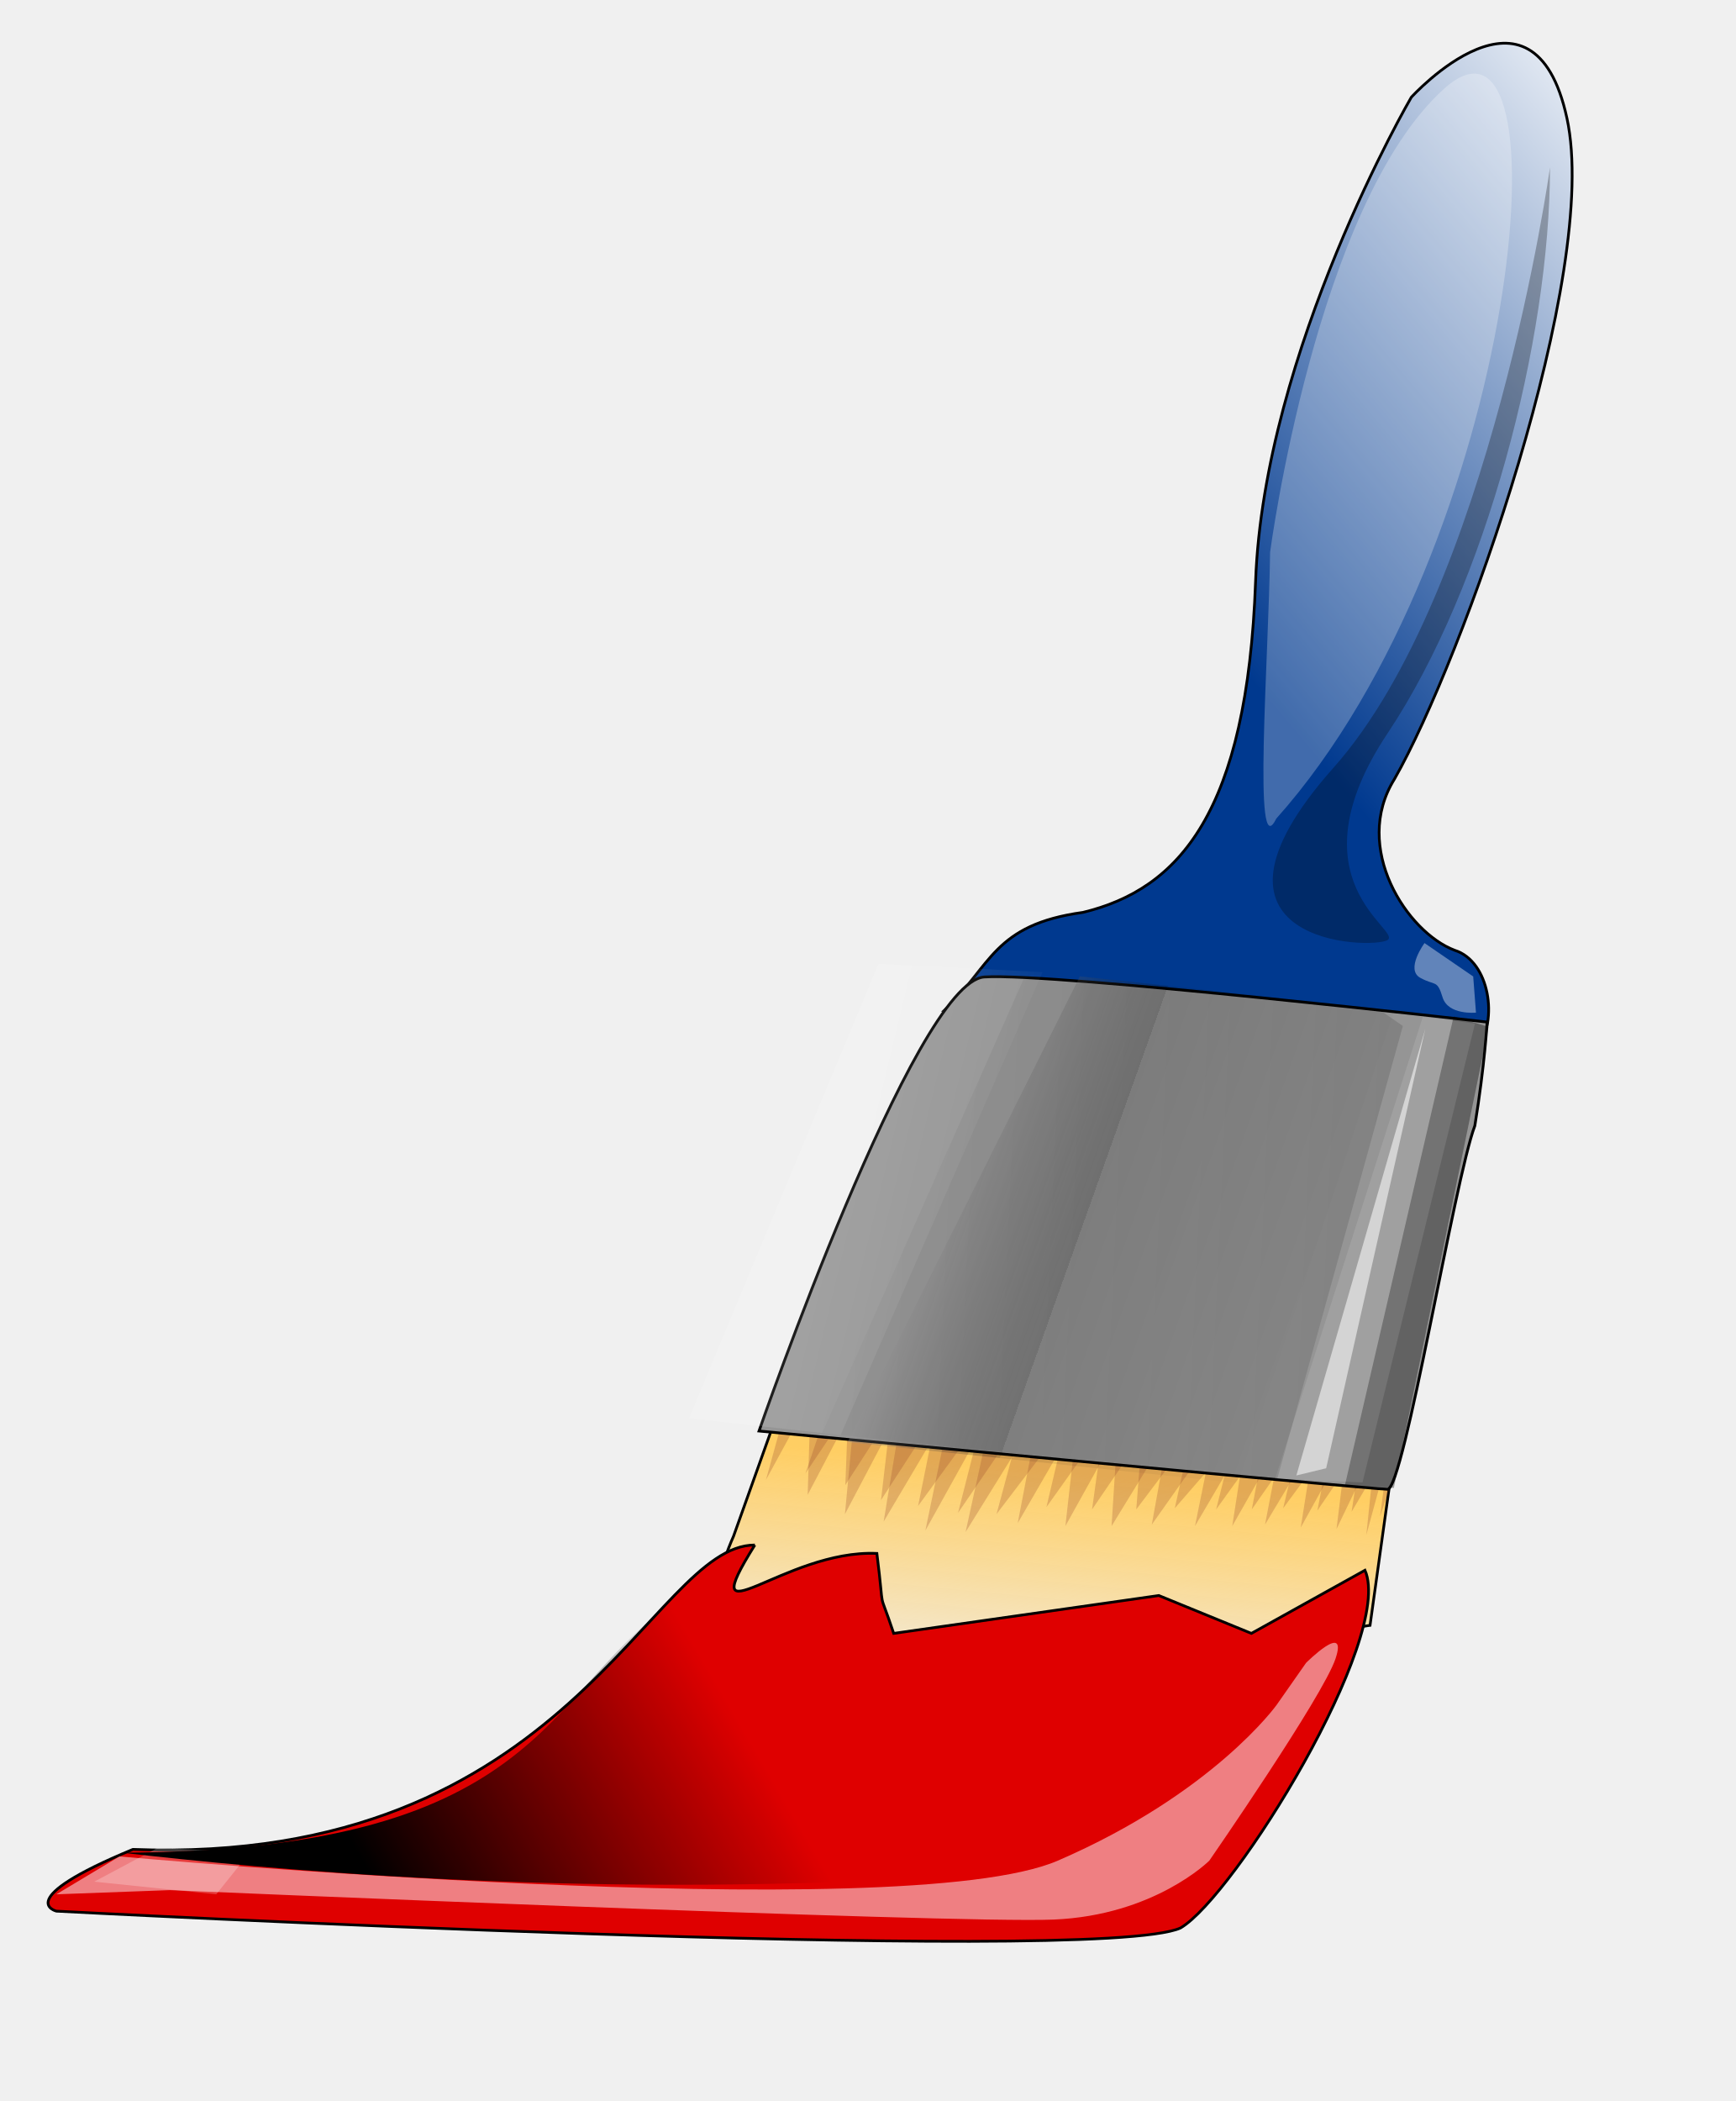
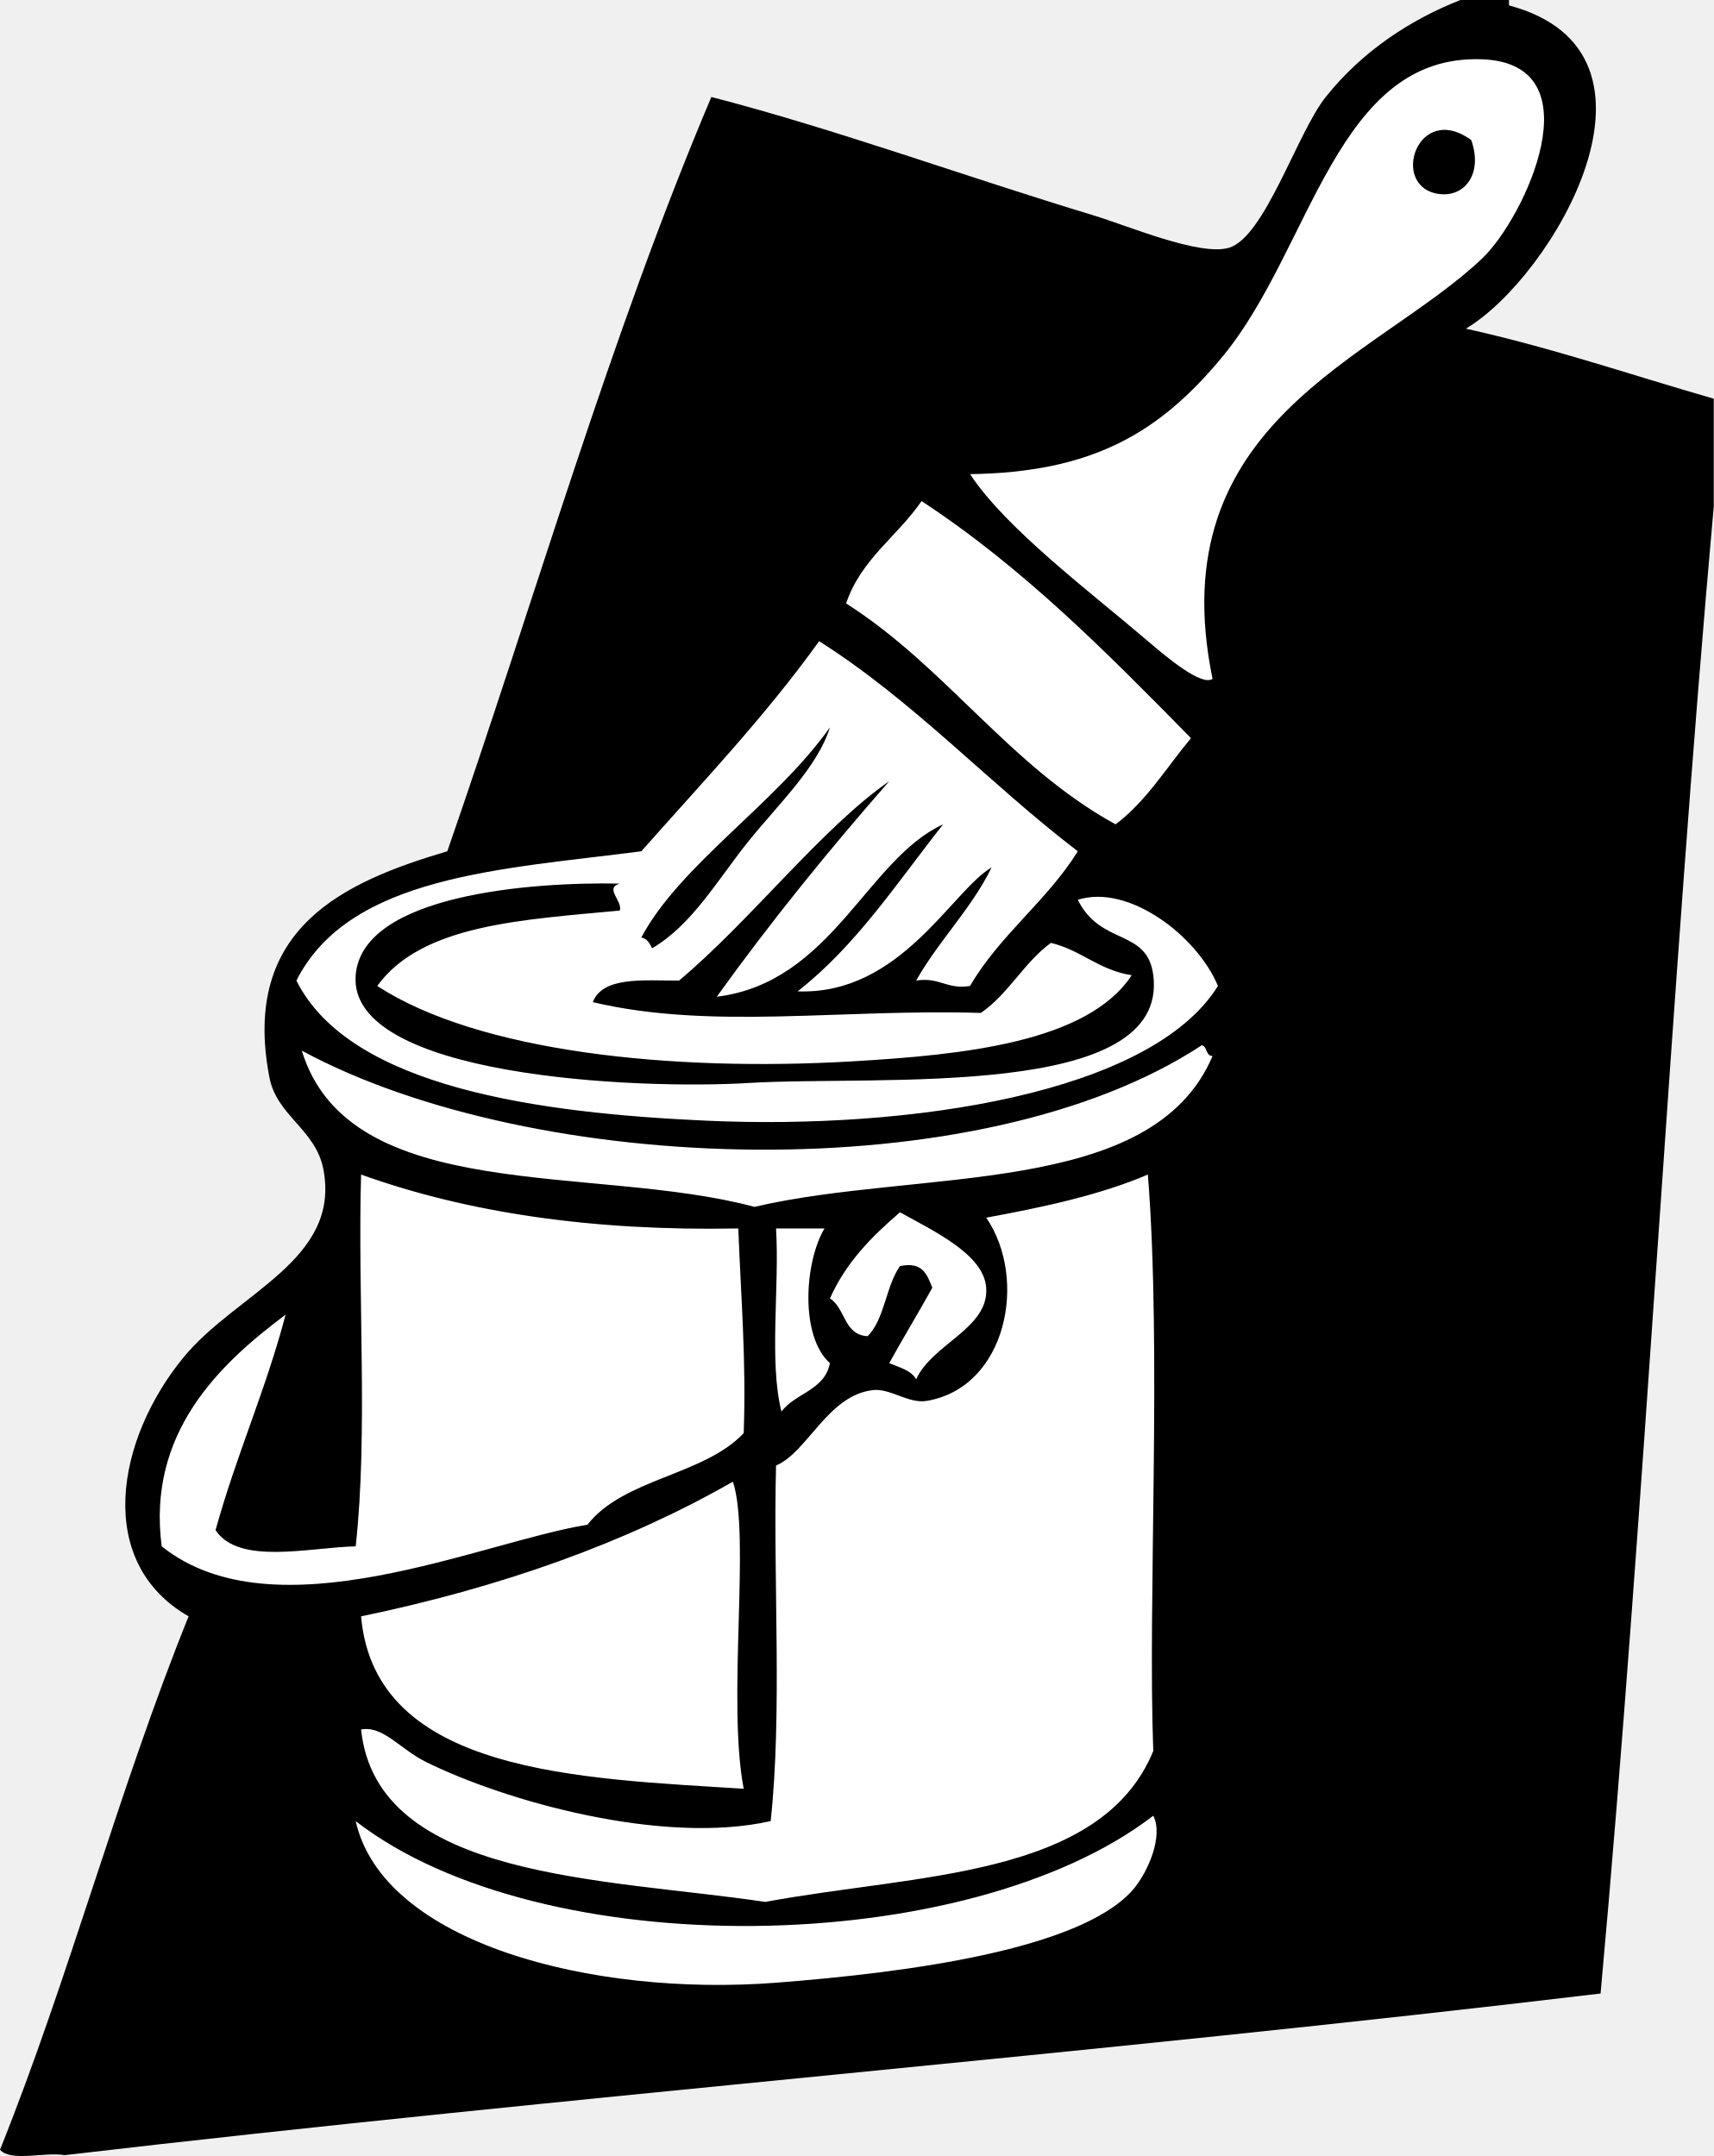
- <svg xmlns="http://www.w3.org/2000/svg" id="svg2" height="575pt" width="475pt">
-   <defs id="defs3">
-     <linearGradient id="linearGradient17396" x1="738.64" gradientUnits="userSpaceOnUse" x2="891.13" gradientTransform="scale(.79068 1.2647)" y1="326.93" y2="121.83">
-       <stop id="stop14320" style="stop-color:#00398f" offset="0" />
-       <stop id="stop14322" style="stop-color:#ffffff" offset="1" />
-     </linearGradient>
-     <linearGradient id="linearGradient17398" x1="302.9" gradientUnits="userSpaceOnUse" x2="270.21" gradientTransform="scale(1.5725 .63595)" y1="999.96" y2="1138.5">
-       <stop id="stop4390" style="stop-color:#ffce63" offset="0" />
-       <stop id="stop4392" style="stop-color:#ffce63;stop-opacity:0" offset="1" />
-     </linearGradient>
-     <linearGradient id="linearGradient17400" x1="102.9" gradientUnits="userSpaceOnUse" x2="188.5" gradientTransform="scale(1.9012 .52598)" y1="1453.5" y2="1439.7">
-       <stop id="stop13554" style="stop-color:#000000" offset="0" />
-       <stop id="stop13556" style="stop-color:#000000;stop-opacity:0" offset="1" />
-     </linearGradient>
-     <linearGradient id="linearGradient17402" x1="532.68" gradientUnits="userSpaceOnUse" x2="284.75" gradientTransform="matrix(1.1487 0 0 .90536 0 -20.988)" y1="625.84" y2="616.77">
-       <stop id="stop8196" style="stop-color:#000000" offset="0" />
-       <stop id="stop8198" style="stop-color:#000000;stop-opacity:0" offset="1" />
-     </linearGradient>
-     <linearGradient id="linearGradient17404" x1="347.2" gradientUnits="userSpaceOnUse" x2="514.81" gradientTransform="matrix(1.0638 .040465 -.036477 .97038 21.439 -34.266)" y1="574.46" y2="622.52">
-       <stop id="stop8964" style="stop-color:#fffdff" offset="0" />
-       <stop id="stop8970" style="stop-color:#000000;stop-opacity:.498" offset=".5" />
-       <stop id="stop8972" style="stop-color:#000000;stop-opacity:.247" offset=".5" />
-       <stop id="stop8966" style="stop-color:#000000;stop-opacity:0" offset="1" />
-     </linearGradient>
-     <linearGradient id="linearGradient17406" x1="364.8" gradientUnits="userSpaceOnUse" x2="533.12" gradientTransform="matrix(.86602 0 0 1.1547 -16.31 -3.2621)" y1="430.85" y2="485.02">
-       <stop id="stop11252" style="stop-color:#ffffff" offset="0" />
-       <stop id="stop11254" style="stop-color:#ffffff;stop-opacity:0" offset="1" />
-     </linearGradient>
-   </defs>
-   <g id="layer1">
-     <g id="g17376" transform="translate(-70.038 -96.975)">
-       <path id="path1334" style="stroke:#000000;stroke-width:1px;fill:url(#linearGradient17396);fill-rule:evenodd" d="m414.64 465.72c17.26-16.24 17.84-31.31 50.64-35.81 35.06-8.49 59.93-36.36 63-120.83 3.07-84.46 56.82-176.6 56.82-176.6s44.54-49.146 56.82 7.67c12.29 56.83-38.39 198.11-62.96 241.11-15.59 25.04 4.57 55.91 21.97 62.47 12.83 4.02 15.95 25.64 8.25 35.81-10.75 3.08-194.54-13.82-194.54-13.82z" />
-       <path id="path2096" style="stroke:#000000;stroke-width:1px;fill:url(#linearGradient17398);fill-rule:evenodd" d="m577.12 639.3l-7.07 50.77s-27.6 3.4-36.61 20.41c-9.01 17-46.29-17.87-55.43-11.62s-35.3 1.96-42.92 6.66c-7.63 4.7-41.45 2.04-41.45 2.04l-3.44-30.68s-18.33 7.9-45.86 17.45-6.59-36.78-6.59-36.78l14.86-41.65 224.51 23.4z" />
-       <path id="path2098" style="stroke:#000000;stroke-width:1px;fill:#df0000;fill-rule:evenodd" d="m345.53 660.76c-38.39 0-67.27 117.21-226.99 111.07-44.533 18.43-27.934 22.53-27.934 22.53s379.88 19.97 410.26 6.15c19.68-11.46 78.09-105.97 67.34-130.54l-41.46 23.04-33.79-13.82-96.75 13.82c-6.14-18.43-3.07-4.61-6.14-29.18-33.79-1.54-67.57 33.78-44.54-3.07z" />
-       <path id="path11258" style="opacity:.51;fill:#fff9ff;fill-rule:evenodd" d="m90.606 788.22l23.034-13.82s285.64 26.11 342.46 1.54c56.82-24.58 79.86-56.83 79.86-56.83l10.75-15.35s15.36-15.36 10.75-1.54-46.07 73.72-46.07 73.72-19.97 19.96-56.82 21.5c-36.86 1.53-322.5-10.75-322.5-10.75l-41.464 1.53z" />
-       <path id="path12018" style="opacity:.235;fill:#ffffff;fill-rule:evenodd" d="m127.46 771.33l-23.03 12.28 44.53 4.61 12.29-15.36-33.79-1.53z" />
-       <path id="path12778" style="fill:url(#linearGradient17400);fill-rule:evenodd" d="m320.67 678.21c-53.53 34.04-47.39 93.98-206.08 94.83 51.29 5.88 161.84 16.72 298.51 9.04 116.72-32.25 76.79-72.18 76.79-72.18s-176.9 22.06-169.22-31.69z" />
-       <path id="path15094" style="opacity:.255;fill:#ffffff;fill-rule:evenodd" d="m533.58 298.45s16.75-126.92 63.46-169.06c46.7-42.136 28.17 166.28-61.24 266.34-8.63 17.77-2.73-58.7-2.22-97.28z" />
-       <path id="path15854" style="opacity:.271;fill:#000000;fill-rule:evenodd" d="m635.73 158.03s-21.55 154.45-79.02 219.1 14.37 66.44 19.75 62.85c5.39-3.59-35.91-21.55 0-75.42 35.92-53.88 59.27-143.67 59.27-206.53z" />
-       <path id="path16614" style="opacity:.275;fill:#994a2c;fill-rule:evenodd" d="m365.89 607.09l-1.08 35.34 17.4-33.16-3.81 40.23 21.2-40.23-7.07 42.95 24.47-41.32-9.24 44.58 24.46-44.04-9.78 44.58 26.64-42.95-7.61 39.69 21.74-37.51-4.35 38.6 19.03-34.25-2.17 34.25 20.66-33.71-5.98 33.16 22.29-31.53-6.53 32.08 18.49-31.54-4.89 31.54 17.94-31.54-5.98 30.99 17.94-29.9-4.9 30.99 16.86-30.45-3.81 30.99 14.14-29.35-3.26 31.53 9.78-35.88-217.47-25.56-11.42 41.32 16.31-29.9z" />
-       <path id="path17374" style="opacity:.275;fill:#994a2c;fill-rule:evenodd" d="m379.6 611.36l-1.04 27.52 16.66-25.83-3.65 31.34 20.3-31.34-6.76 33.45 23.42-32.18-8.85 34.72 23.42-34.29-9.37 34.72 25.5-33.45-7.29 30.91 20.82-29.22-4.16 30.06 18.21-26.67-2.08 26.67 19.78-26.25-5.73 25.83 21.34-24.56-6.24 24.98 17.69-24.55-4.68 24.55 17.17-24.55-5.72 24.13 17.17-23.29-4.68 24.14 16.13-23.71-3.64 24.13 13.53-22.86-3.12 24.55 9.36-27.94-208.17-19.9-10.93 32.18 15.61-23.29z" />
-       <path id="path2094" style="stroke:#000000;stroke-width:1.02px;fill:#959595;fill-rule:evenodd" d="m347.05 619.16s56.87-164.03 82.23-165.68c25.36-1.64 183.5 16.45 183.5 16.45s-0.82 15.37-4.48 37.83c-7.46 19.73-25.9 132.65-31.87 132.65s-229.38-21.25-229.38-21.25z" />
-       <path id="path5154" style="opacity:.347;stroke:#000000;stroke-width:1.017px;fill:#000000;fill-rule:evenodd" d="m600.95 468.52l11.8 3.55-34.42 167.34-16.86-0.77 39.48-170.12z" />
-       <path id="path5914" style="opacity:.108;fill:#fffdff;fill-rule:evenodd" d="m589.3 468.05l19.06 2.39-41.06 167.49-31.87-1.38 53.87-168.5z" />
-       <path id="path6674" style="opacity:.546;fill:#ffffff;fill-rule:evenodd" d="m590.23 472.34l-47.07 163.04 10.88-2.63 36.19-160.41z" />
-       <path id="path7434" style="opacity:.147;fill:url(#linearGradient17402);fill-rule:evenodd" d="m443.82 453.79l129 11.18 9.21 6.39-46.07 166.1-165.86-17.56 73.72-166.11z" />
-       <path id="path8202" style="opacity:.382;fill:url(#linearGradient17404);fill-rule:evenodd" d="m464.15 453.25l114.8 12.31-57.2 172.59-142.36-14.95 84.76-169.95z" />
-       <path id="path9732" style="opacity:.235;fill:url(#linearGradient17406);fill-rule:evenodd" d="m390.65 448.64l59.89 3.07-73.71 168.93-55.29-6.14 69.11-165.86z" />
-       <path id="path14334" style="opacity:.382;fill:#ffffff;fill-rule:evenodd" d="m589.93 441.11s-7.11 9.65-1.52 12.69c5.58 3.05 6.09 0.51 8.12 7.11s12.18 5.58 12.18 5.58l-1.01-13.2-17.77-12.18z" />
-     </g>
+ <svg xmlns="http://www.w3.org/2000/svg" id="Layer_1" xml:space="preserve" overflow="visible" viewBox="0 0 318 400.159" version="1.1" enable-background="new 0 0 318 400.159">
+   <g clip-rule="evenodd" fill-rule="evenodd">
+     <path d="m225 126c-2.005 1.41-8.354-3.875-12-7-10.409-8.923-26.325-20.832-33-31 22.6-0.325 35.169-7.571 47-22 16.412-20.017 20.991-56.007 48-55 21.353 0.796 7.934 29.48 0 37-19.72 18.697-59.85 30.14-50 78zm42-90c4.722 0.663 8.23-3.698 6-10-9.98-7.287-15.25 8.702-6 10z" fill="#fff" />
+     <path d="m273 26c2.23 6.302-1.278 10.663-6 10-9.25-1.298-3.98-17.287 6-10z" />
+     <path d="m221 137c-4.556 5.444-8.272 11.727-14 16-19.596-10.737-31.459-29.208-50-41 2.768-8.232 9.541-12.459 14-19 18.93 12.41 34.47 28.2 50 44z" fill="#fff" />
+     <path d="m184 161c-7.388 4.324-16.914 23.719-36 23 10.857-8.476 18.473-20.193 27-31-14.168 6.501-20.629 29.369-42 32 10.032-13.968 20.788-27.212 32-40-12.583 8.752-25.583 25.749-39 37-6.654 0.013-14.144-0.81-16 4 21.978 5.192 45.867 1.209 72 2 5.147-3.519 7.984-9.349 13-13 5.646 1.354 8.926 5.074 15 6-8.164 12.456-31.254 14.797-52 16-33.494 1.942-69.206-1.768-88-14 8.226-11.441 27.041-12.292 45-14 0.598-1.78-2.931-4.153 0-5-16.231-0.34-47.805 2.008-49 17-1.5 18.814 52.057 21.284 73 20 23.872-1.463 77.948 3.323 75-20-1.104-8.729-9.776-5.378-14-14 9.482-3.005 22.199 6.787 26 16-12.427 19.974-57.03 26.725-95 25-30.682-1.394-66.033-6.062-76-26 9.837-19.497 38.027-20.64 64-24 11.258-12.742 22.98-25.02 33-39 17.735 11.265 31.552 26.448 48 39-5.749 9.251-14.481 15.519-20 25-4.367 0.701-5.633-1.701-10-1 4.2-7.47 10.16-13.17 14-21zm-65 13c1.122 0.211 1.557 1.11 2 2 7.494-4.368 12.267-12.913 18-20 5.637-6.968 12.687-13.632 15-21-9.94 14.09-27.82 25.49-35 39z" fill="#fff" />
+     <path d="m154 135c-2.313 7.368-9.363 14.032-15 21-5.733 7.087-10.506 15.632-18 20-0.443-0.89-0.878-1.789-2-2 7.18-13.51 25.06-24.91 35-39z" />
+     <path d="m223 194c1.086 0.247 0.679 1.988 2 2-11.202 26.465-54.49 20.843-85 28-29.686-7.98-75.18-0.153-84-29 43.147 23.33 125.97 26.01 167-1z" fill="#fff" />
+     <path d="m67 218c19.623 7.044 42.798 10.535 70 10 0.471 12.529 1.498 24.502 1 38-7.447 7.887-22.289 8.378-29 17-19.528 3.112-57.985 20.827-79 4-2.733-21.041 10.66-33.782 23-43-3.677 13.989-9.183 26.15-13 40 4.333 6.532 17.263 3.225 26 3 2.316-21.02 0.346-46.32 1-69z" fill="#fff" />
+     <path d="m67 321c4.066-0.783 7.274 3.656 12 6 14.696 7.289 43.902 15.518 64 11 2.175-20.158 0.449-44.218 1-66 5.835-2.429 9.575-13.044 18-14 3.188-0.361 6.584 2.584 10 2 14.79-2.527 18.792-22.594 11-34 10.703-1.963 21.12-4.213 30-8 2.591 32.822-0.037 78.981 1 107-9.73 23.604-43.896 22.771-72 28-29.76-4.43-72.093-4.13-75-32z" fill="#fff" />
+     <path d="m170 256c-0.96-1.707-3.142-2.191-5-3 2.616-4.717 5.384-9.283 8-14-0.966-2.367-1.754-4.913-6-4-2.635 3.699-2.829 9.838-6 13-4.45-0.217-4.114-5.22-7-7 2.964-6.702 7.8-11.533 13-16 6.32 3.522 15.566 7.822 16 14 0.53 7.55-9.96 10.36-13 17z" fill="#fff" />
+     <path d="m144 228h9c-3.76 6.28-4.554 20.083 1 25-0.95 5.05-6.447 5.553-9 9-2.33-9.34-0.34-23-1-34z" fill="#fff" />
+     <path d="m136 275c3.316 10.058-1.129 40.594 2 57-30.223-1.932-68.456-2.734-71-32 25.942-5.39 49.06-13.6 69-25z" fill="#fff" />
+     <path d="m214 337c1.957 3.77-1.062 10.783-4 14-9.835 10.771-40.918 15.067-66 17-34.187 2.634-72.925-7.403-78-30 34.44 26.72 113.54 25.51 148-1z" fill="#fff" />
+     <path d="m271 0h9v1c32.793 8.75 8.031 50.516-8 60 16.101 3.566 30.721 8.613 46 13v20c-8.136 90.865-12.747 185.25-21 276-93.773 11.227-190.99 19.008-285 30-3.695-0.638-9.961 1.295-12-1 12.802-31.864 22.129-67.204 35-99-17.485-10.046-13.447-32.779-1-48 9.854-12.051 29.278-18.058 26-35-1.433-7.406-8.621-9.87-10-17-5.405-27.937 14.146-36.406 33-42 16.25-46.75 30.243-95.757 49-140 23.061 5.967 46.501 14.587 71 22 6.214 1.88 19.533 7.562 25 6 6.674-1.907 12.68-21.324 18-28 6.81-8.55 15.82-14.397 25-18zm-101 182c4.367-0.701 5.633 1.701 10 1 5.519-9.481 14.251-15.749 20-25-16.448-12.552-30.265-27.735-48-39-10.02 13.98-21.742 26.258-33 39-25.973 3.36-54.163 4.503-64 24 9.967 19.938 45.318 24.606 76 26 37.97 1.725 82.573-5.026 95-25-3.801-9.213-16.518-19.005-26-16 4.224 8.622 12.896 5.271 14 14 2.948 23.323-51.128 18.537-75 20-20.943 1.284-74.5-1.186-73-20 1.195-14.992 32.769-17.34 49-17-2.931 0.847 0.598 3.22 0 5-17.959 1.708-36.774 2.559-45 14 18.794 12.232 54.506 15.942 88 14 20.746-1.203 43.836-3.544 52-16-6.074-0.926-9.354-4.646-15-6-5.016 3.651-7.853 9.481-13 13-26.133-0.791-50.022 3.192-72-2 1.856-4.81 9.346-3.987 16-4 13.417-11.251 26.417-28.248 39-37-11.212 12.788-21.968 26.032-32 40 21.371-2.631 27.832-25.499 42-32-8.527 10.807-16.143 22.524-27 31 19.086 0.719 28.612-18.676 36-23-3.84 7.83-9.8 13.53-14 21zm105-134c7.934-7.52 21.353-36.204 0-37-27.009-1.007-31.588 34.983-48 55-11.831 14.429-24.4 21.675-47 22 6.675 10.168 22.591 22.077 33 31 3.646 3.125 9.995 8.41 12 7-9.85-47.86 30.28-59.303 50-78zm-104 45c-4.459 6.541-11.232 10.768-14 19 18.541 11.792 30.404 30.263 50 41 5.728-4.273 9.444-10.556 14-16-15.53-15.8-31.07-31.59-50-44zm-115 102c8.82 28.847 54.314 21.02 84 29 30.51-7.157 73.798-1.535 85-28-1.321-0.012-0.914-1.753-2-2-41.03 27.01-123.85 24.33-167 1zm10 92c-8.737 0.225-21.667 3.532-26-3 3.817-13.85 9.323-26.011 13-40-12.34 9.218-25.733 21.959-23 43 21.015 16.827 59.472-0.888 79-4 6.711-8.622 21.553-9.113 29-17 0.498-13.498-0.529-25.471-1-38-27.202 0.535-50.377-2.956-70-10-0.654 22.68 1.316 47.98-1 69zm76 66c28.104-5.229 62.27-4.396 72-28-1.037-28.019 1.591-74.178-1-107-8.88 3.787-19.297 6.037-30 8 7.792 11.406 3.79 31.473-11 34-3.416 0.584-6.812-2.361-10-2-8.425 0.956-12.165 11.571-18 14-0.551 21.782 1.175 45.842-1 66-20.098 4.518-49.304-3.711-64-11-4.726-2.344-7.934-6.783-12-6 2.907 27.87 45.24 27.57 75 32zm41-114c-0.434-6.178-9.68-10.478-16-14-5.2 4.467-10.036 9.298-13 16 2.886 1.78 2.55 6.783 7 7 3.171-3.162 3.365-9.301 6-13 4.246-0.913 5.034 1.633 6 4-2.616 4.717-5.384 9.283-8 14 1.858 0.809 4.04 1.293 5 3 3.04-6.64 13.53-9.45 13-17zm-38 23c2.553-3.447 8.05-3.95 9-9-5.554-4.917-4.76-18.72-1-25h-9c0.66 11-1.33 24.66 1 34zm-78 38c2.544 29.266 40.777 30.068 71 32-3.129-16.406 1.316-46.942-2-57-19.94 11.4-43.058 19.61-69 25zm-1 38c5.075 22.597 43.813 32.634 78 30 25.082-1.933 56.165-6.229 66-17 2.938-3.217 5.957-10.23 4-14-34.46 26.51-113.56 27.72-148 1z" />
  </g>
</svg>
